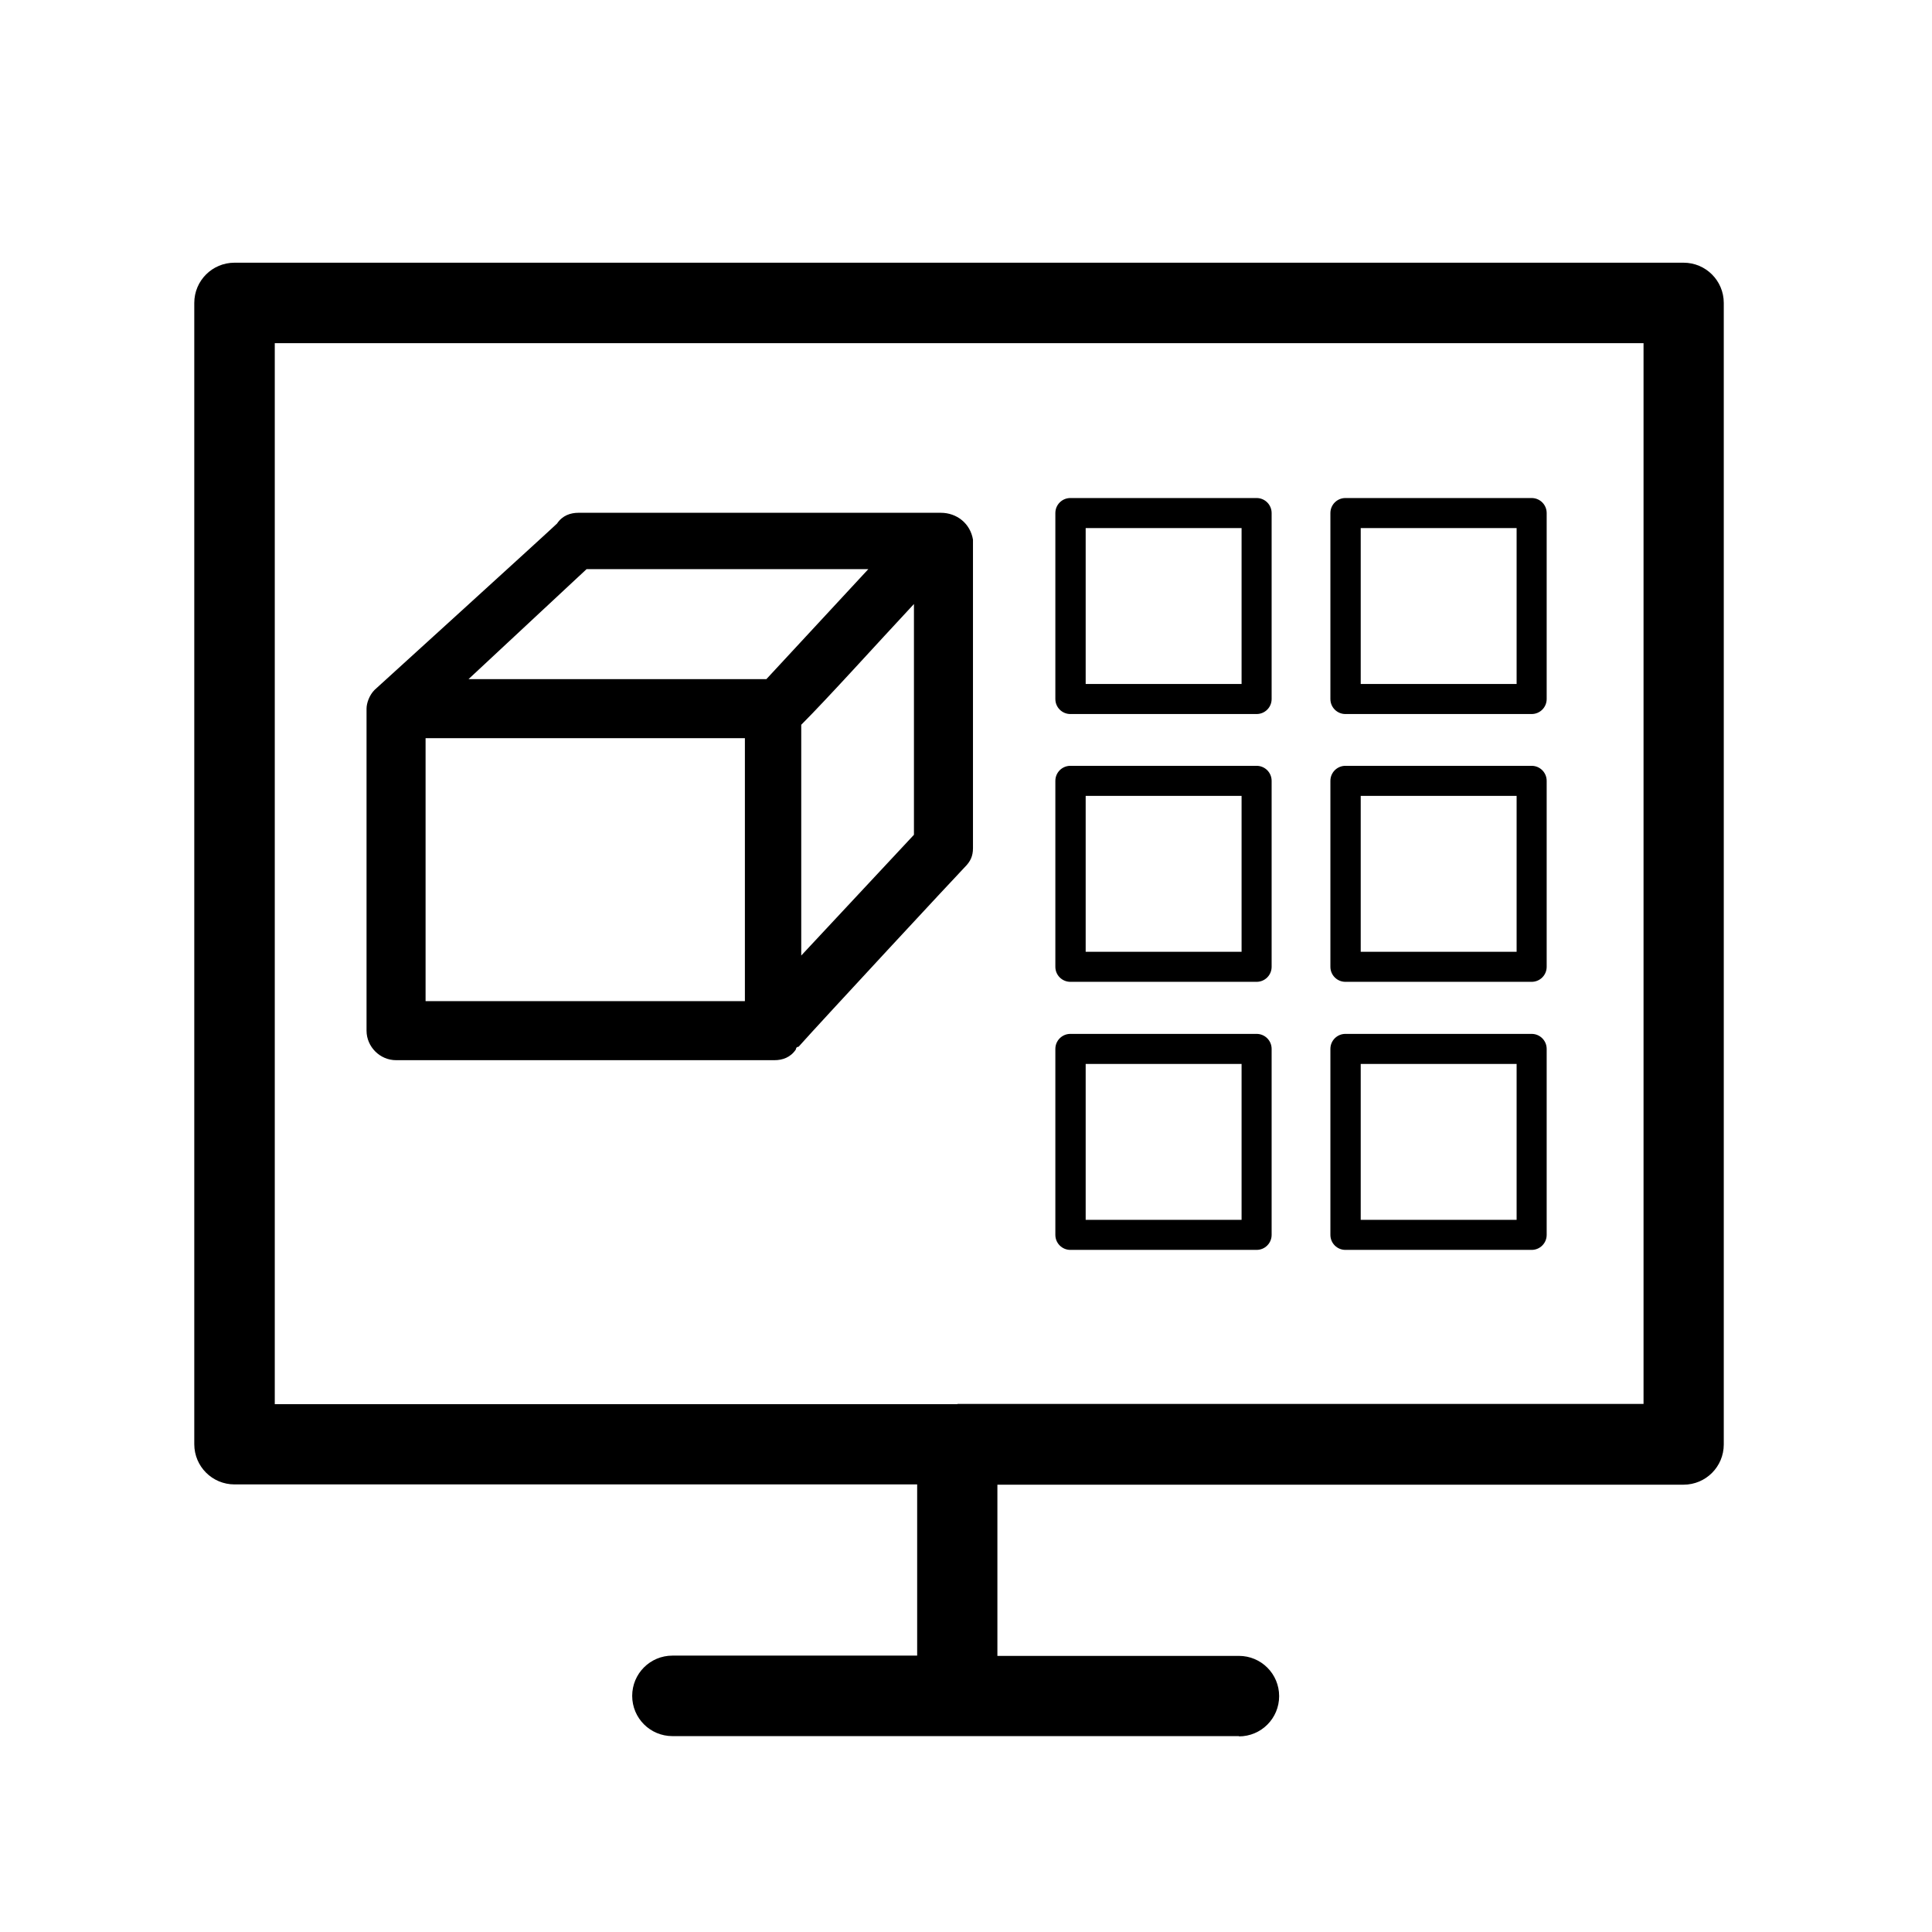
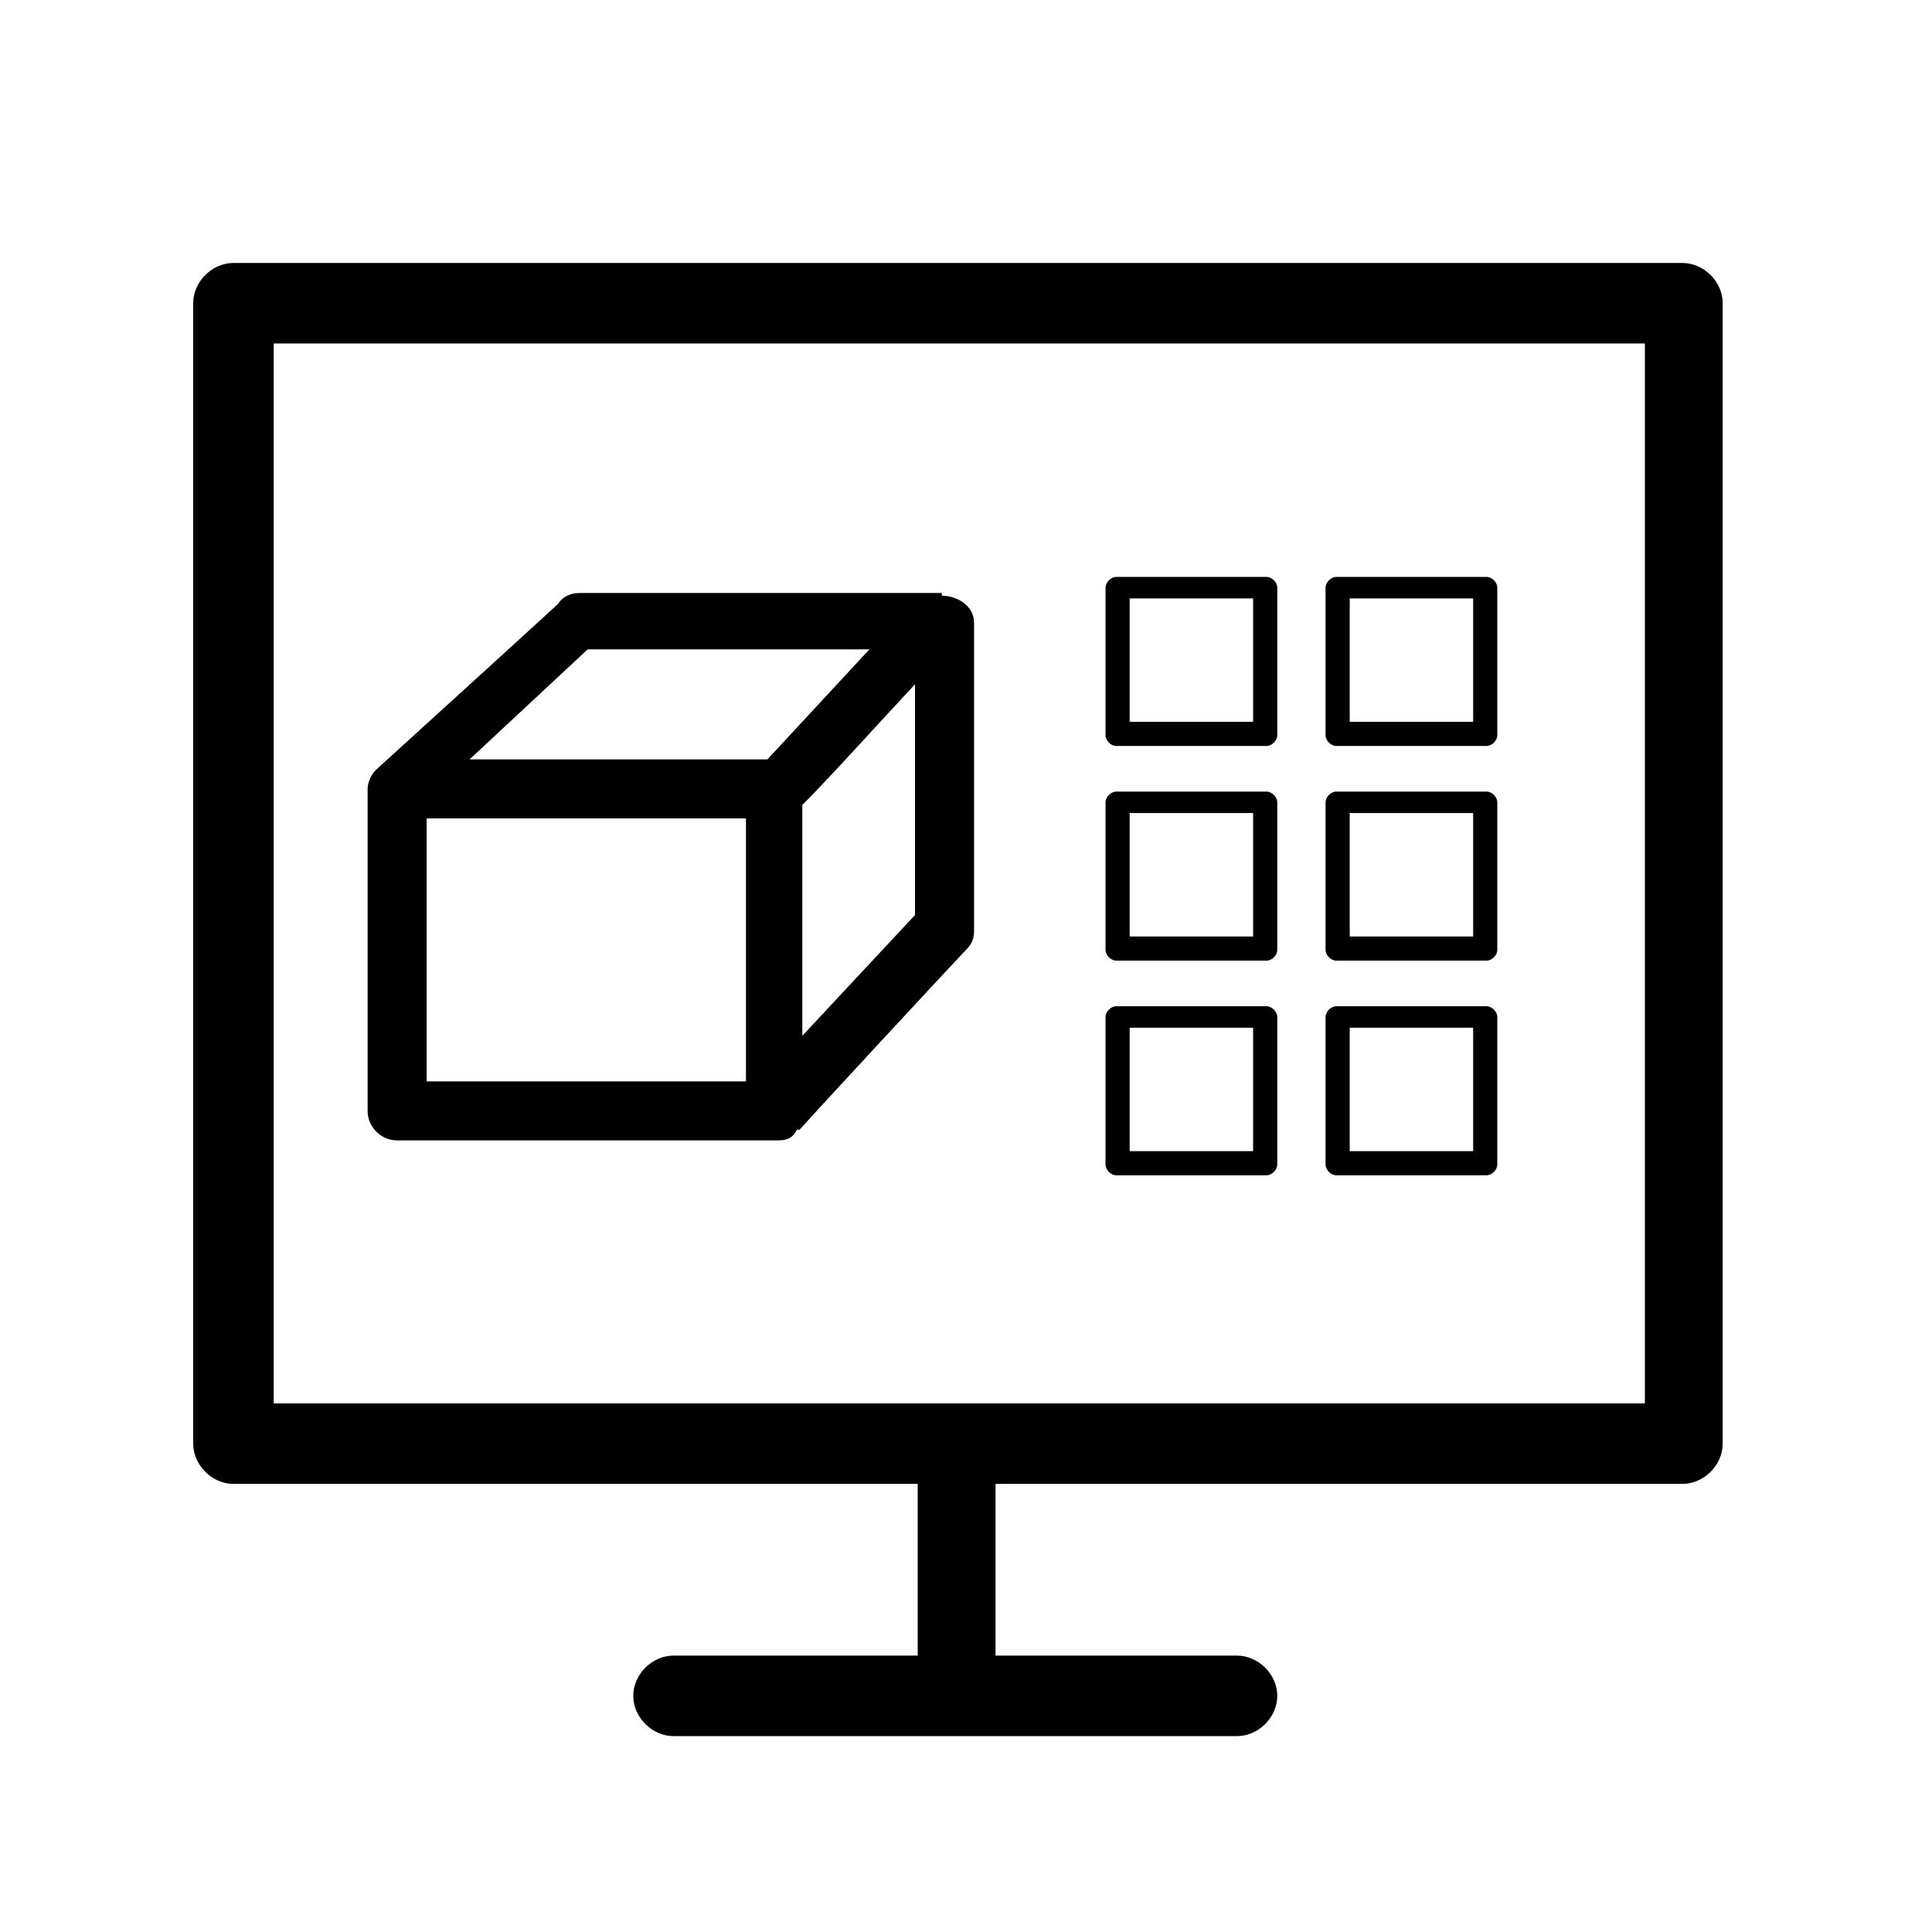
- <svg xmlns="http://www.w3.org/2000/svg" viewBox="0 0 72 72">
-   <path d="m46.83,26.61h-6.94c-.31,0-.56-.25-.56-.56v-6.93c0-.31.25-.56.56-.56h6.94c.31,0,.56.25.56.56v6.93c0,.31-.25.56-.56.56Zm-6.37-1.12h5.81v-5.81h-5.81v5.81Z" stroke-width="0" />
-   <path d="m57.08,26.61h-6.94c-.31,0-.56-.25-.56-.56v-6.93c0-.31.25-.56.56-.56h6.94c.31,0,.56.25.56.56v6.93c0,.31-.25.56-.56.56Zm-6.37-1.12h5.81v-5.81h-5.81v5.81Z" stroke-width="0" />
-   <path d="m46.83,36.59h-6.94c-.31,0-.56-.25-.56-.56v-6.93c0-.31.25-.56.56-.56h6.94c.31,0,.56.25.56.56v6.93c0,.31-.25.56-.56.56Zm-6.37-1.12h5.81v-5.81h-5.81v5.81Z" stroke-width="0" />
-   <path d="m57.08,36.59h-6.94c-.31,0-.56-.25-.56-.56v-6.93c0-.31.25-.56.56-.56h6.94c.31,0,.56.25.56.56v6.93c0,.31-.25.56-.56.56Zm-6.37-1.12h5.81v-5.81h-5.81v5.81Z" stroke-width="0" />
-   <path d="m46.83,46.58h-6.94c-.31,0-.56-.25-.56-.56v-6.93c0-.31.25-.56.56-.56h6.94c.31,0,.56.25.56.56v6.93c0,.31-.25.56-.56.56Zm-6.37-1.12h5.81v-5.81h-5.81v5.81Z" stroke-width="0" />
-   <path d="m57.08,46.58h-6.94c-.31,0-.56-.25-.56-.56v-6.93c0-.31.25-.56.56-.56h6.94c.31,0,.56.25.56.56v6.93c0,.31-.25.56-.56.56Zm-6.37-1.12h5.81v-5.81h-5.81v5.81Z" stroke-width="0" />
-   <path d="m46.18,64.7h-21.12c-.83,0-1.5-.67-1.5-1.5s.67-1.5,1.5-1.5h9.12v-6.38H8.74c-.83,0-1.5-.67-1.5-1.5V11.29c0-.83.67-1.5,1.5-1.5h54c.83,0,1.5.67,1.5,1.5v42.54c0,.83-.67,1.5-1.5,1.5h-25.57v6.38h9c.83,0,1.5.67,1.5,1.5s-.67,1.5-1.5,1.5Zm-10.5-12.38h25.57V12.79H10.24v39.54h25.44Z" stroke-width="0" />
-   <path d="m35.06,19.11h-13.5c-.3,0-.6.1-.8.4-.2.2-6.8,6.2-6.8,6.2h0c-.2.2-.3.5-.3.7v12c0,.6.5,1.1,1.1,1.1h14.1c.3,0,.6-.1.8-.4,0,0,0-.1.1-.1.8-.9,6-6.5,6.2-6.7s.3-.4.3-.7v-11.5c-.1-.6-.6-1-1.2-1Zm-13.2,2.1h10.5l-3.8,4.1h-11.1l4.4-4.1Zm5.9,16.1h-11.9v-9.8h11.9v9.8Zm2.1-1.7v-8.6c1-1,2.8-3,4.2-4.5v8.6l-4.2,4.5Z" stroke-width="0" />
-   <rect x=".36" y=".36" width="71.28" height="71.28" fill="none" stroke-width="0" />
+ <svg xmlns="http://www.w3.org/2000/svg" id="Layer_1" version="1.1" viewBox="0 0 72 72">
+   <path d="M47.2,27.8h-5.6c-.2,0-.4-.2-.4-.4v-5.5c0-.2.2-.4.4-.4h5.6c.2,0,.4.2.4.4v5.5c0,.2-.2.4-.4.4ZM42.1,26.9h4.6v-4.6h-4.6v4.6Z" />
+   <path d="M55.4,27.8h-5.6c-.2,0-.4-.2-.4-.4v-5.5c0-.2.2-.4.4-.4h5.6c.2,0,.4.2.4.4v5.5c0,.2-.2.4-.4.4ZM50.3,26.9h4.6v-4.6h-4.6v4.6Z" />
+   <path d="M47.2,35.8h-5.6c-.2,0-.4-.2-.4-.4v-5.5c0-.2.2-.4.4-.4h5.6c.2,0,.4.2.4.4v5.5c0,.2-.2.4-.4.4ZM42.1,34.9h4.6v-4.6h-4.6v4.6Z" />
+   <path d="M55.4,35.8h-5.6c-.2,0-.4-.2-.4-.4v-5.5c0-.2.2-.4.4-.4h5.6c.2,0,.4.2.4.4v5.5c0,.2-.2.4-.4.4ZM50.3,34.9h4.6v-4.6h-4.6v4.6Z" />
+   <path d="M47.2,43.8h-5.6c-.2,0-.4-.2-.4-.4v-5.5c0-.2.2-.4.4-.4h5.6c.2,0,.4.2.4.4v5.5c0,.2-.2.4-.4.4ZM42.1,42.9h4.6v-4.6h-4.6v4.6Z" />
+   <path d="M55.4,43.8h-5.6c-.2,0-.4-.2-.4-.4v-5.5c0-.2.2-.4.4-.4h5.6c.2,0,.4.2.4.4v5.5c0,.2-.2.4-.4.4ZM50.3,42.9h4.6v-4.6h-4.6v4.6Z" />
+   <path d="M46.2,64.7h-21.1c-.8,0-1.5-.7-1.5-1.5s.7-1.5,1.5-1.5h9.1v-6.4H8.7c-.8,0-1.5-.7-1.5-1.5V11.3c0-.8.7-1.5,1.5-1.5h54c.8,0,1.5.7,1.5,1.5v42.5c0,.8-.7,1.5-1.5,1.5h-25.6v6.4h9c.8,0,1.5.7,1.5,1.5s-.7,1.5-1.5,1.5h0ZM35.7,52.3h25.6V12.8H10.2v39.5h25.4Z" />
+   <path d="M35.1,22.1h-13.5c-.3,0-.6.1-.8.4-.2.2-6.8,6.2-6.8,6.2h0c-.2.2-.3.5-.3.7v12c0,.6.5,1.1,1.1,1.1h14.1c.3,0,.6,0,.8-.4,0,0,0,0,.1,0,.8-.9,6-6.5,6.2-6.7s.3-.4.3-.7v-11.5c0-.6-.6-1-1.2-1ZM21.9,24.2h10.5l-3.8,4.1h-11.1l4.4-4.1ZM27.8,40.3h-11.9v-9.8h11.9v9.8ZM29.9,38.6v-8.6c1-1,2.8-3,4.2-4.5v8.6l-4.2,4.5Z" />
</svg>
